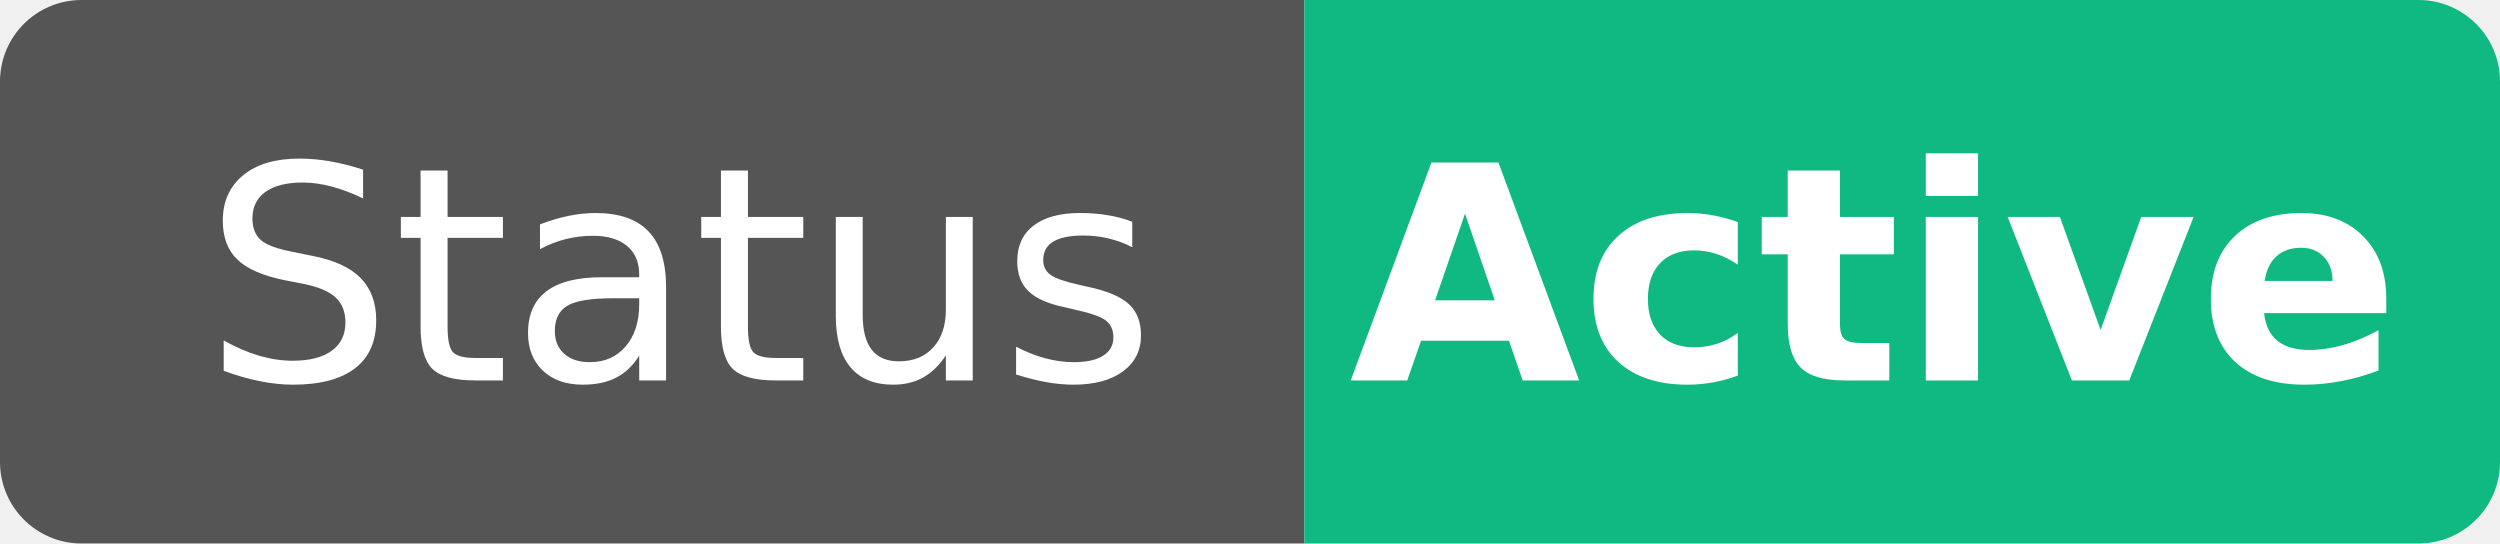
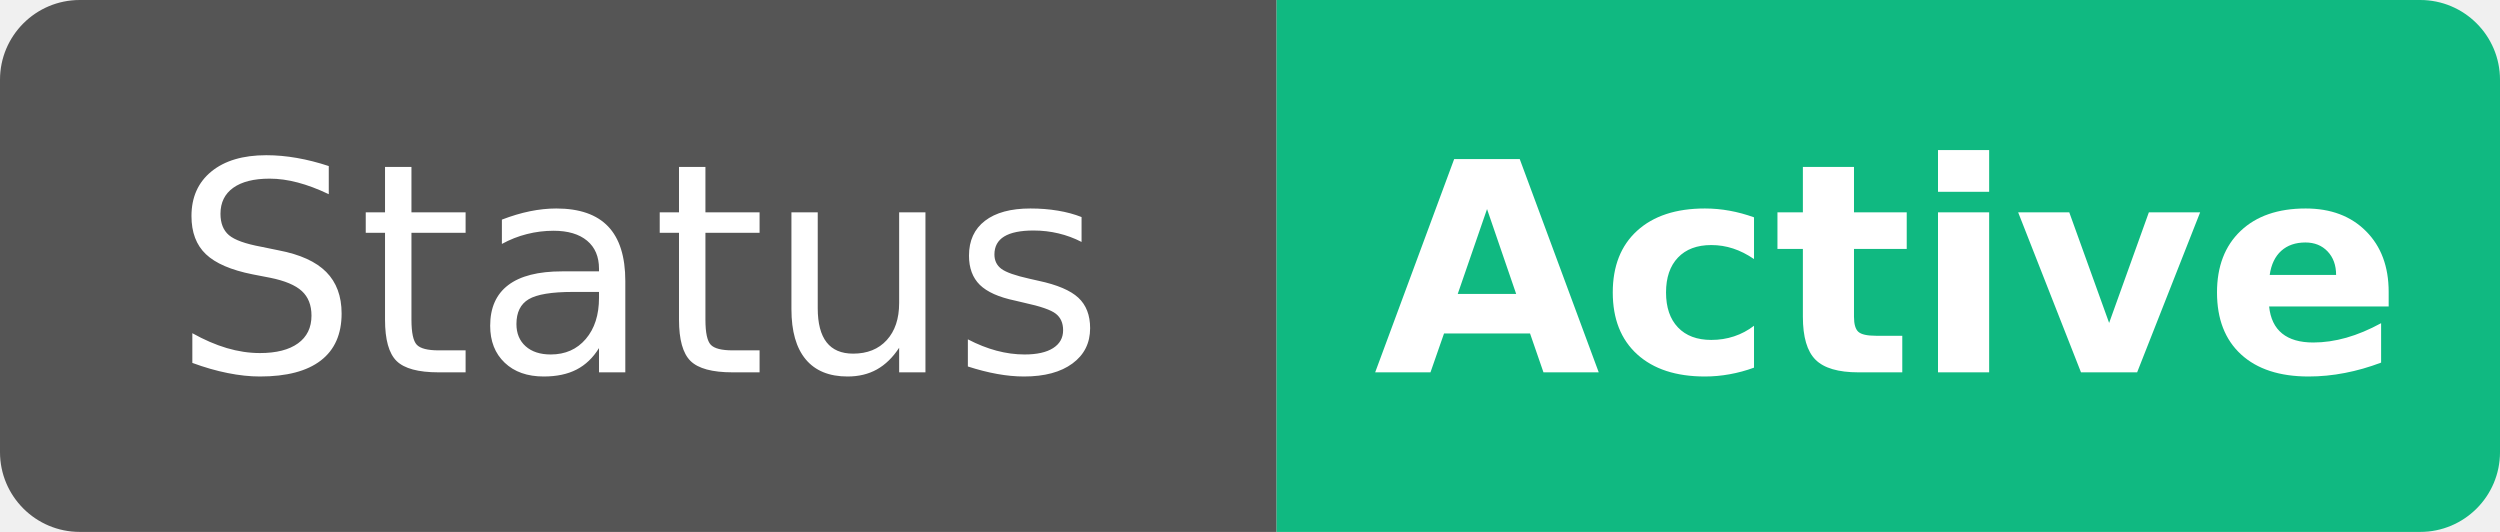
- <svg xmlns="http://www.w3.org/2000/svg" width="92" height="20" role="img" aria-label="Status: Active">
+ <svg xmlns="http://www.w3.org/2000/svg" width="94" height="20" role="img" aria-label="Status: Active">
  <clipPath id="r">
-     <rect width="92" height="20" rx="3" fill="#fff" />
+     <rect width="94" height="20" rx="3" fill="#fff" />
  </clipPath>
  <g clip-path="url(#r)">
    <rect width="48" height="20" fill="#555" />
-     <rect x="48" width="44" height="20" fill="#10b981" />
+     <rect x="48" width="46" height="20" fill="#10b981" />
  </g>
  <g fill="#fff" text-anchor="middle" font-family="Verdana,Geneva,DejaVu Sans,sans-serif" text-rendering="geometricPrecision" font-size="110">
-     <text x="250" y="140" transform="scale(.1)" fill="#fff">Status</text>
-     <text x="690" y="140" transform="scale(.1)" fill="#fff" font-weight="bold">Active</text>
+     <text x="240" y="140" transform="scale(.1)" fill="#fff">Status</text>
+     <text x="710" y="140" transform="scale(.1)" fill="#fff" font-weight="bold">Active</text>
  </g>
</svg>
